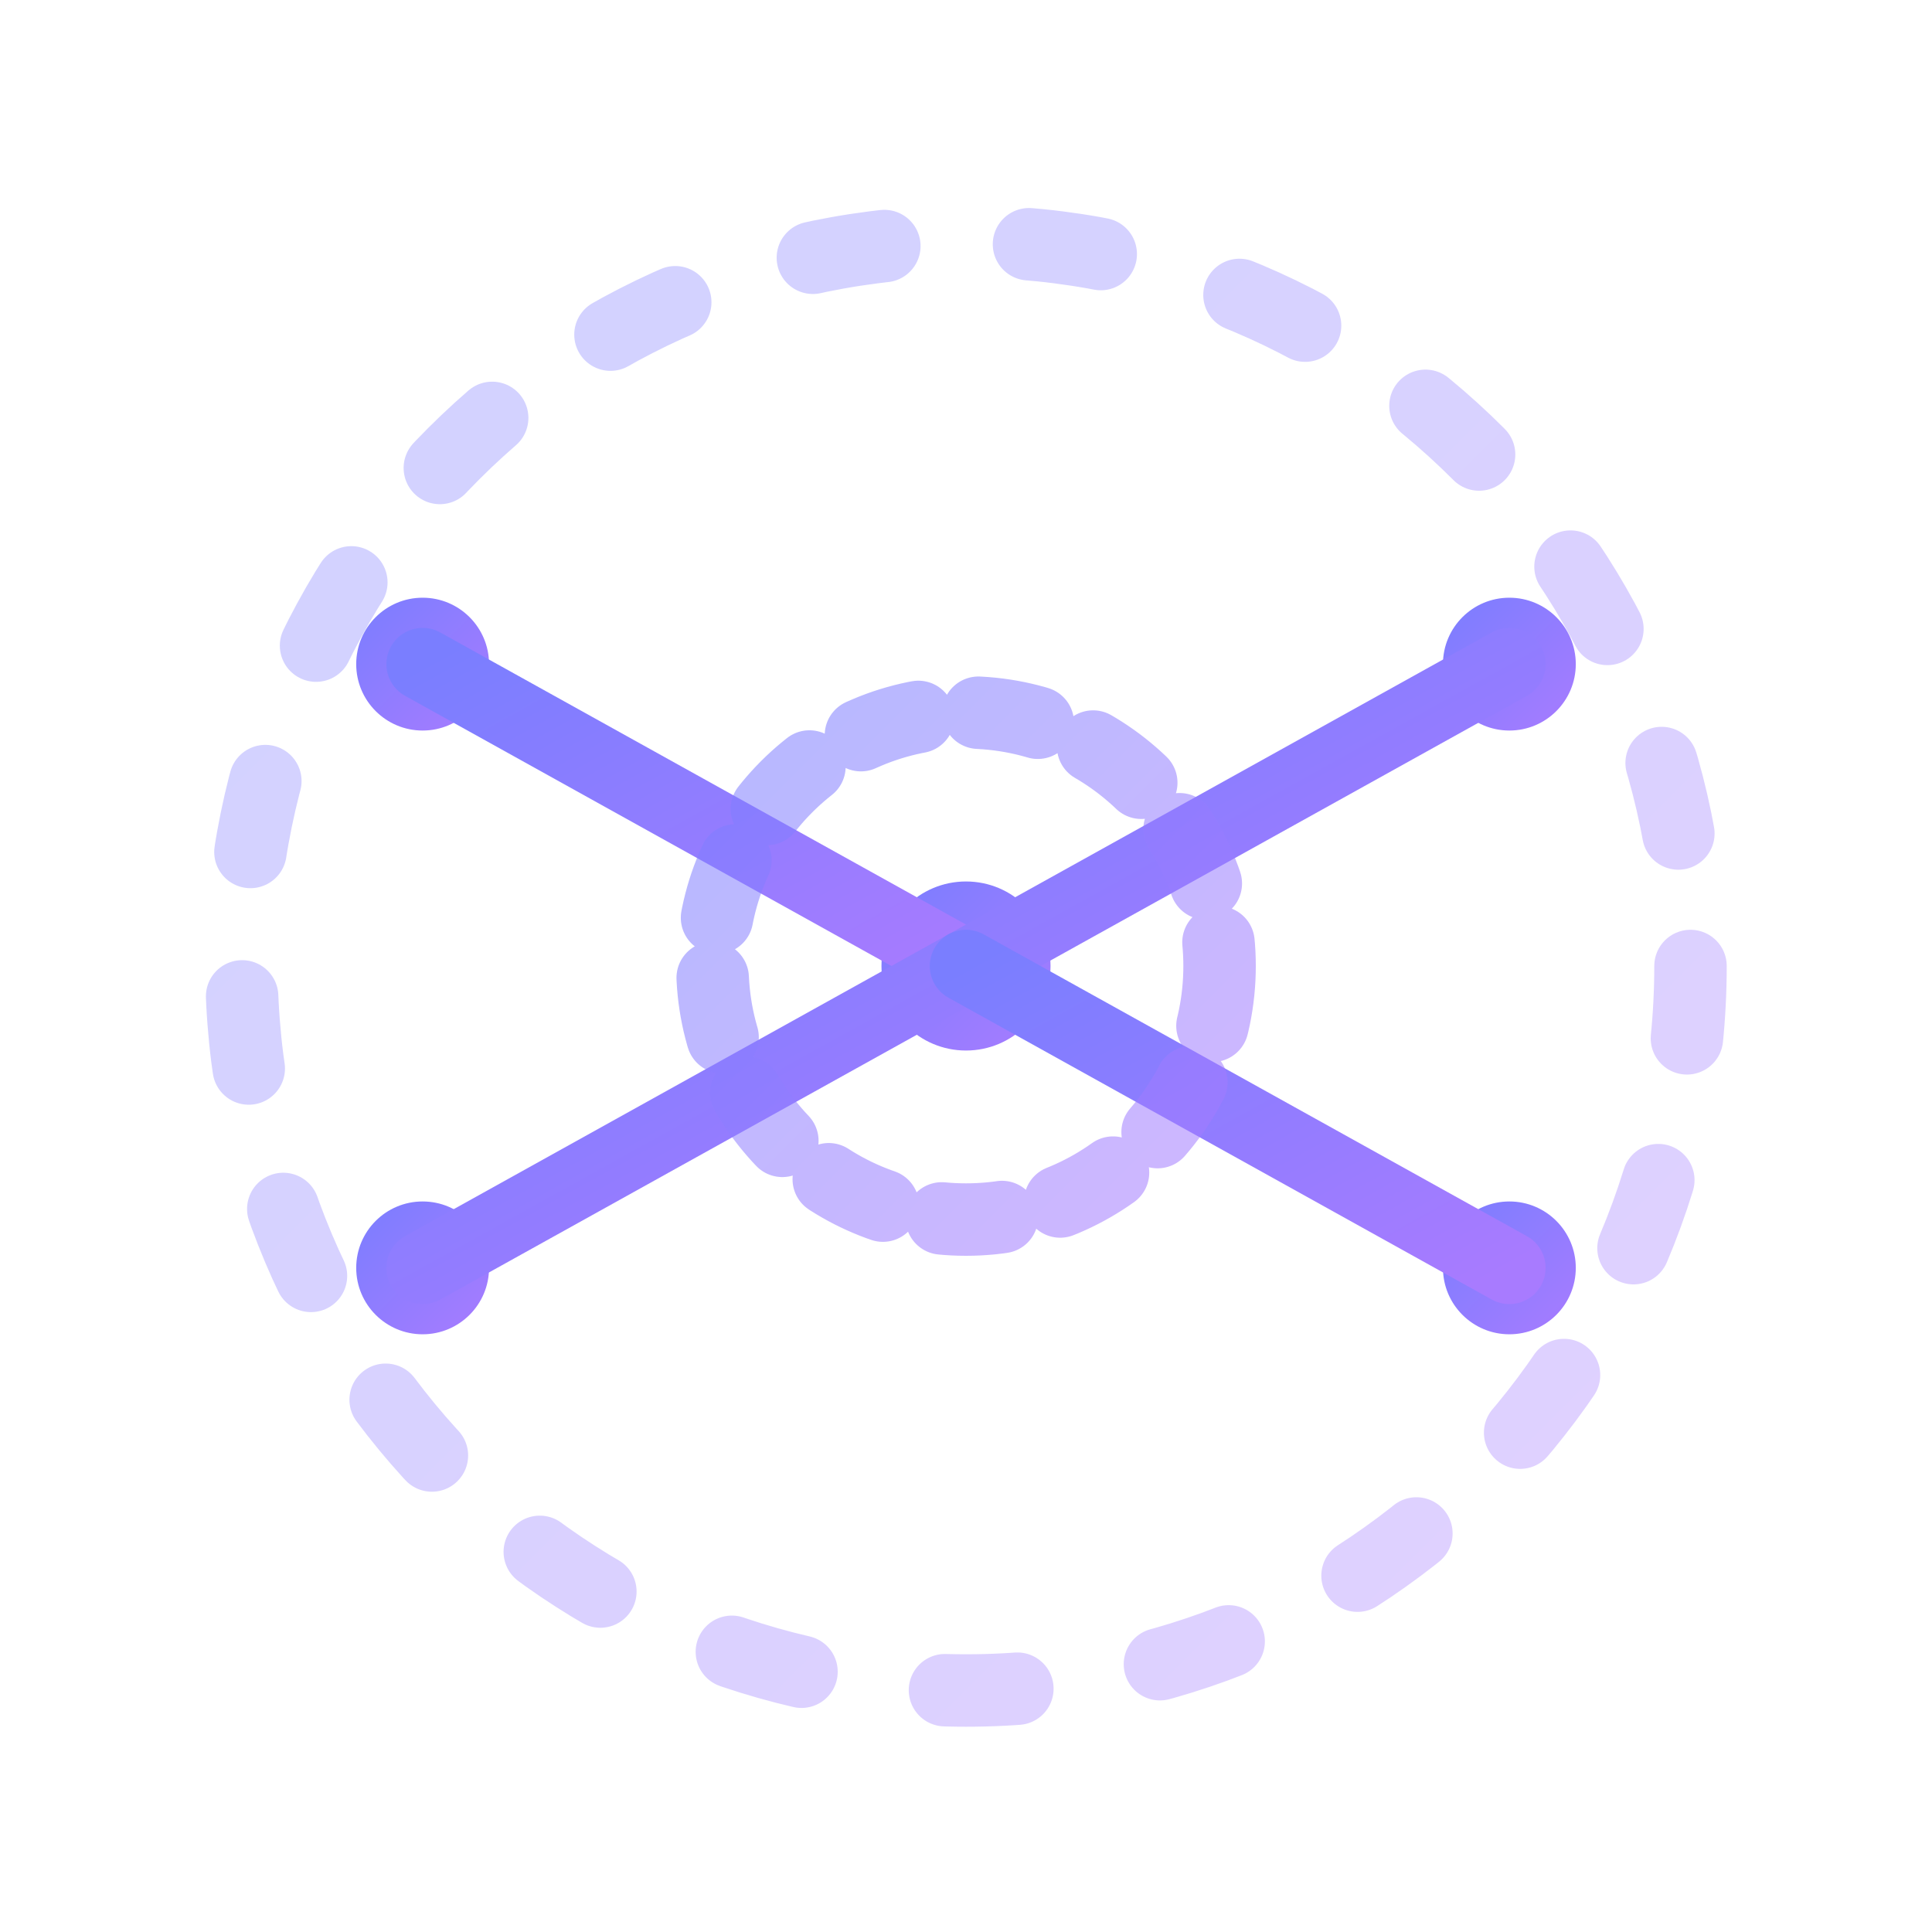
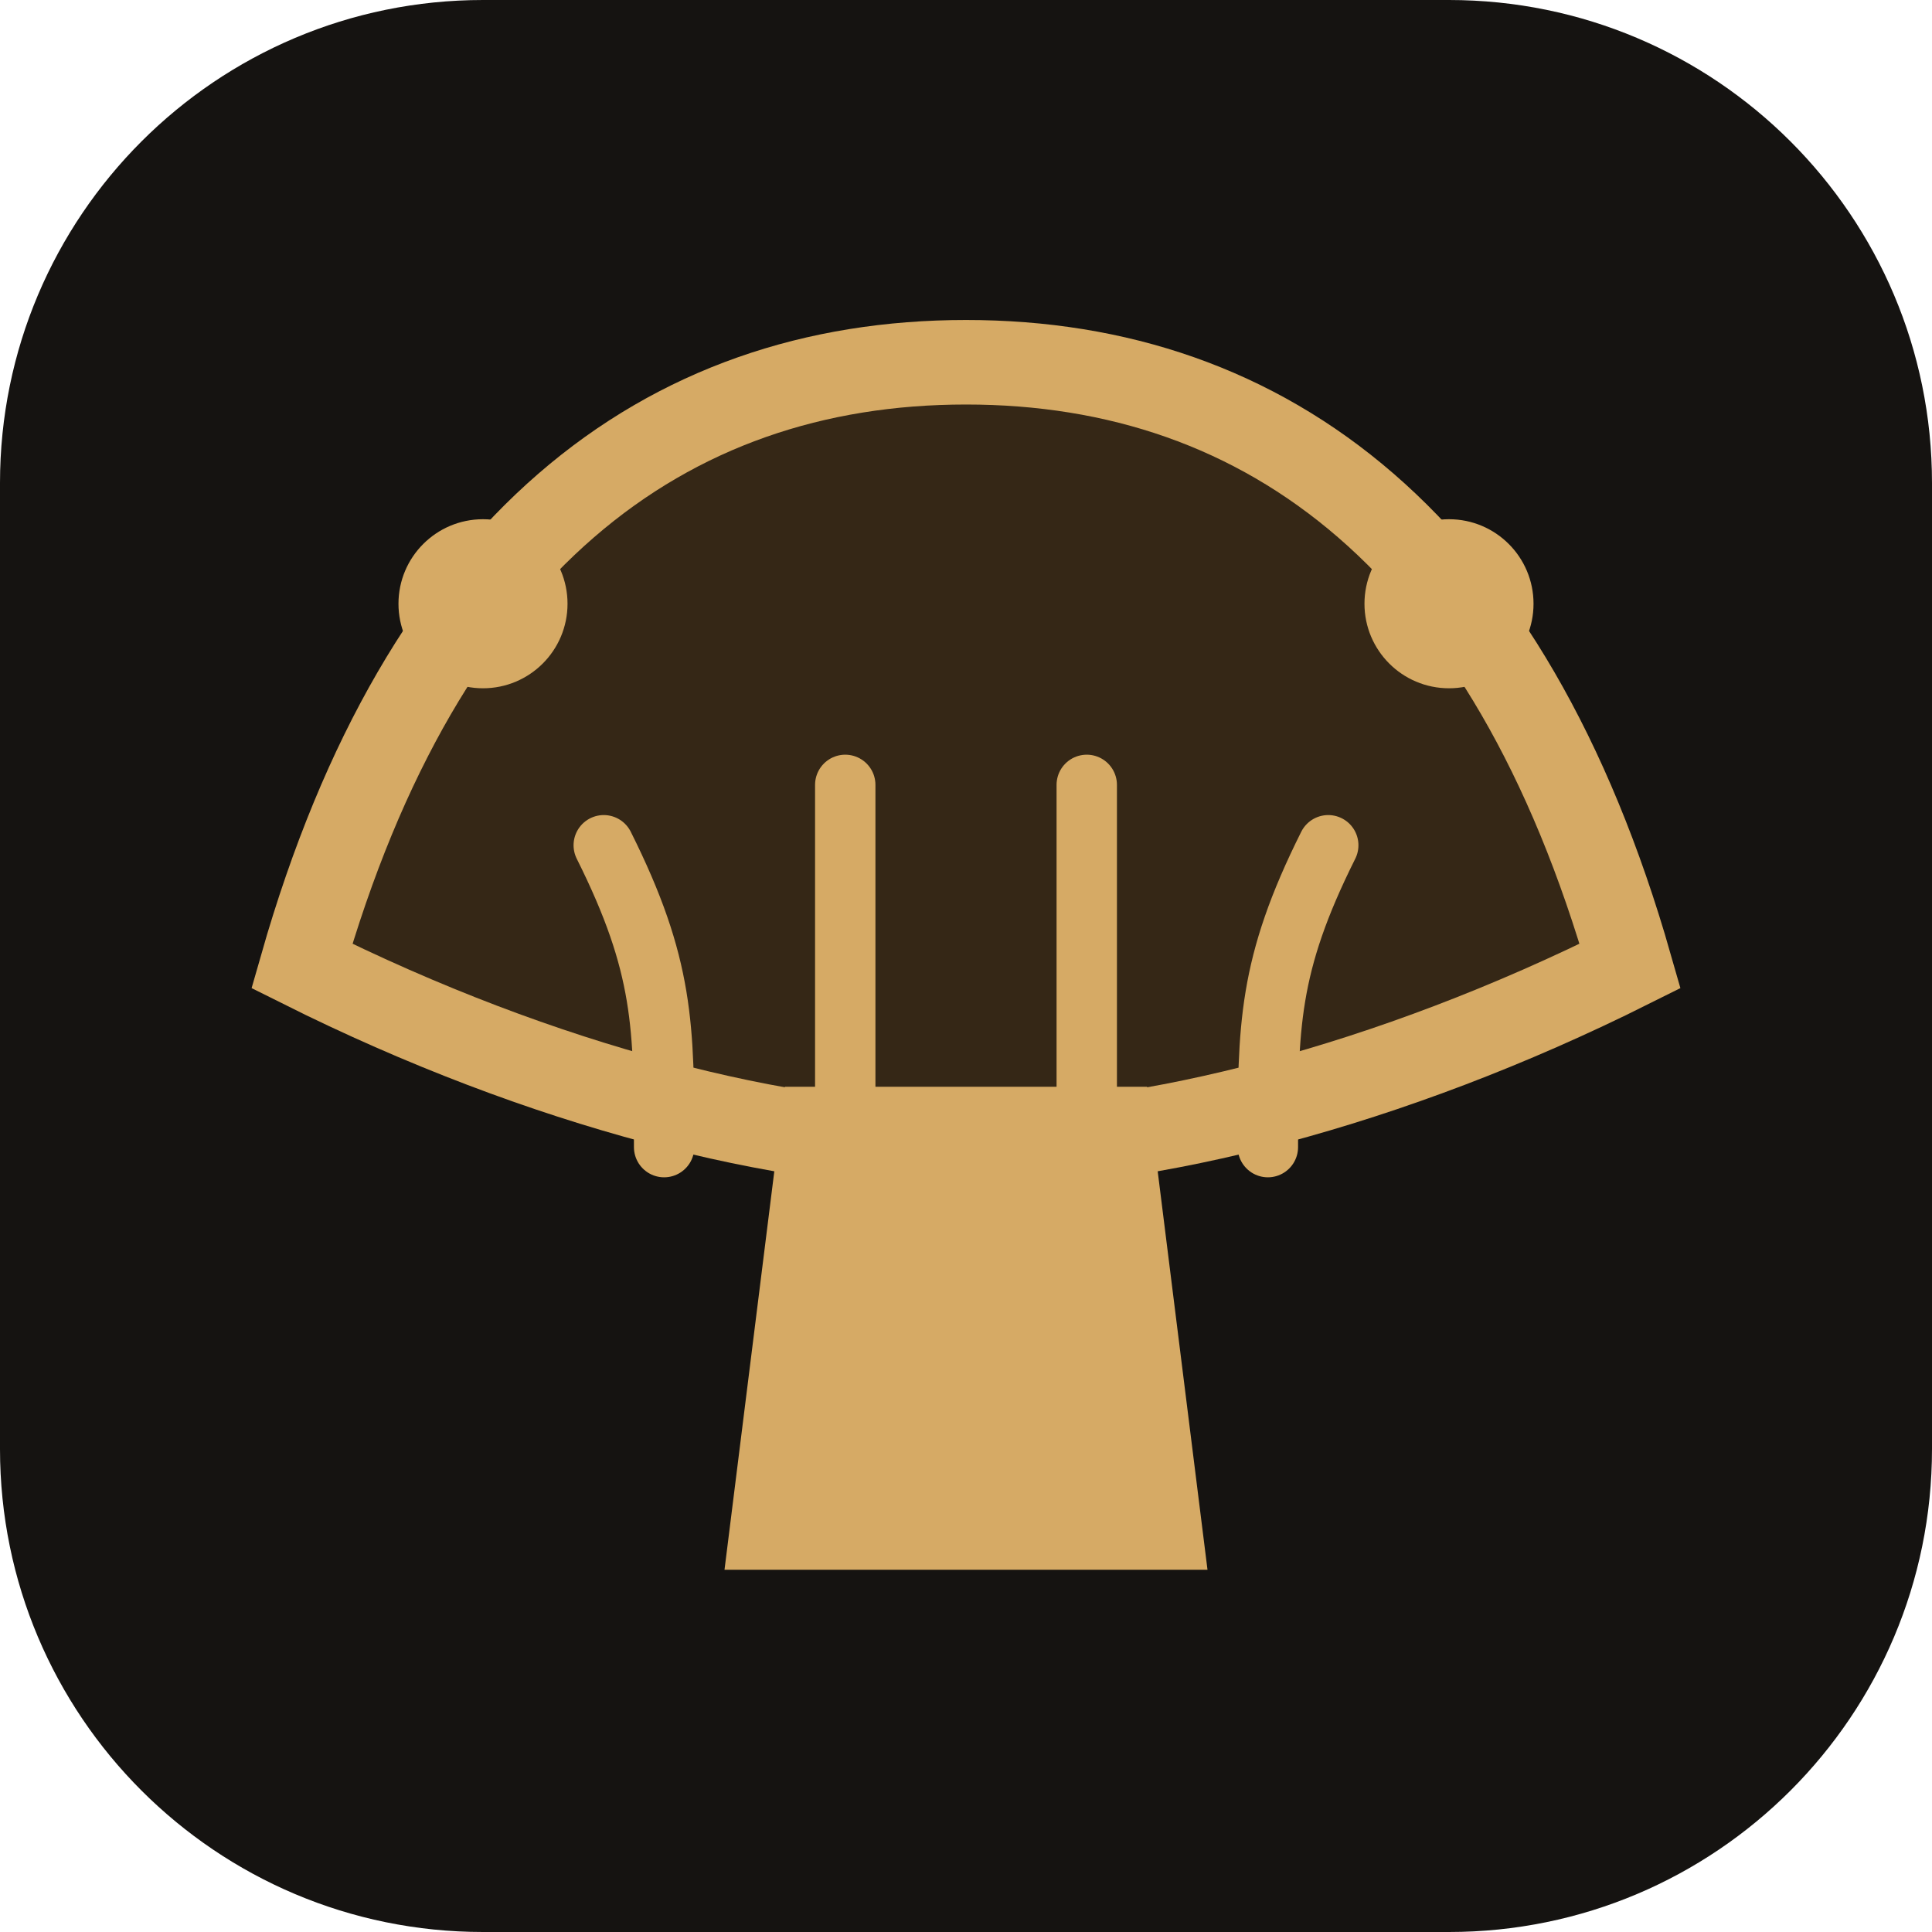
<svg xmlns="http://www.w3.org/2000/svg" viewBox="0 0 32 32" width="32" height="32" role="img" aria-label="morel">
-   <defs>
-     <linearGradient id="g" x1="0" y1="0" x2="1" y2="1">
-       <stop offset="0%" stop-color="#7a7eff" />
-       <stop offset="100%" stop-color="#a87bff" />
-     </linearGradient>
-   </defs>
-   <g stroke="url(#g)" stroke-width="1.2" fill="none" stroke-linecap="round">
-     <circle cx="16" cy="16" r="12" stroke-dasharray="1.2 2.4" opacity="0.35" />
-     <circle cx="16" cy="16" r="1.4" fill="url(#g)" stroke="none" />
-     <circle cx="7" cy="11" r="1.1" fill="url(#g)" stroke="none" />
-     <circle cx="25" cy="11" r="1.1" fill="url(#g)" stroke="none" />
-     <circle cx="7" cy="21" r="1.1" fill="url(#g)" stroke="none" />
-     <circle cx="25" cy="21" r="1.1" fill="url(#g)" stroke="none" />
-     <line x1="16" y1="16" x2="7" y2="11" />
-     <line x1="16" y1="16" x2="25" y2="11" />
-     <line x1="16" y1="16" x2="7" y2="21" />
-     <line x1="16" y1="16" x2="25" y2="21" />
-     <circle cx="16" cy="16" r="4.2" stroke-dasharray="1 1" opacity="0.55" />
-   </g>
+   <rect width="32" height="32" rx="8" fill="#151311" />
+   <path d="M5 16c2-7 6-10 11-10s9 3 11 10c-4 2-8 3-11 3s-7-1-11-3Z" fill="#b87a2c" fill-opacity=".2" stroke="#d6aa65" stroke-width="1.4" />
+   <path d="M13 18h6l1 8h-8l1-8Z" fill="#d6aa65" />
+   <path d="M10 14c1 2 1 3 1 5M14 13v6M18 13v6M22 14c-1 2-1 3-1 5" stroke="#d6aa65" stroke-width="1" stroke-linecap="round" />
+   <circle cx="8" cy="10" r="1.4" fill="#d6aa65" />
+   <circle cx="24" cy="10" r="1.4" fill="#d6aa65" />
</svg>
